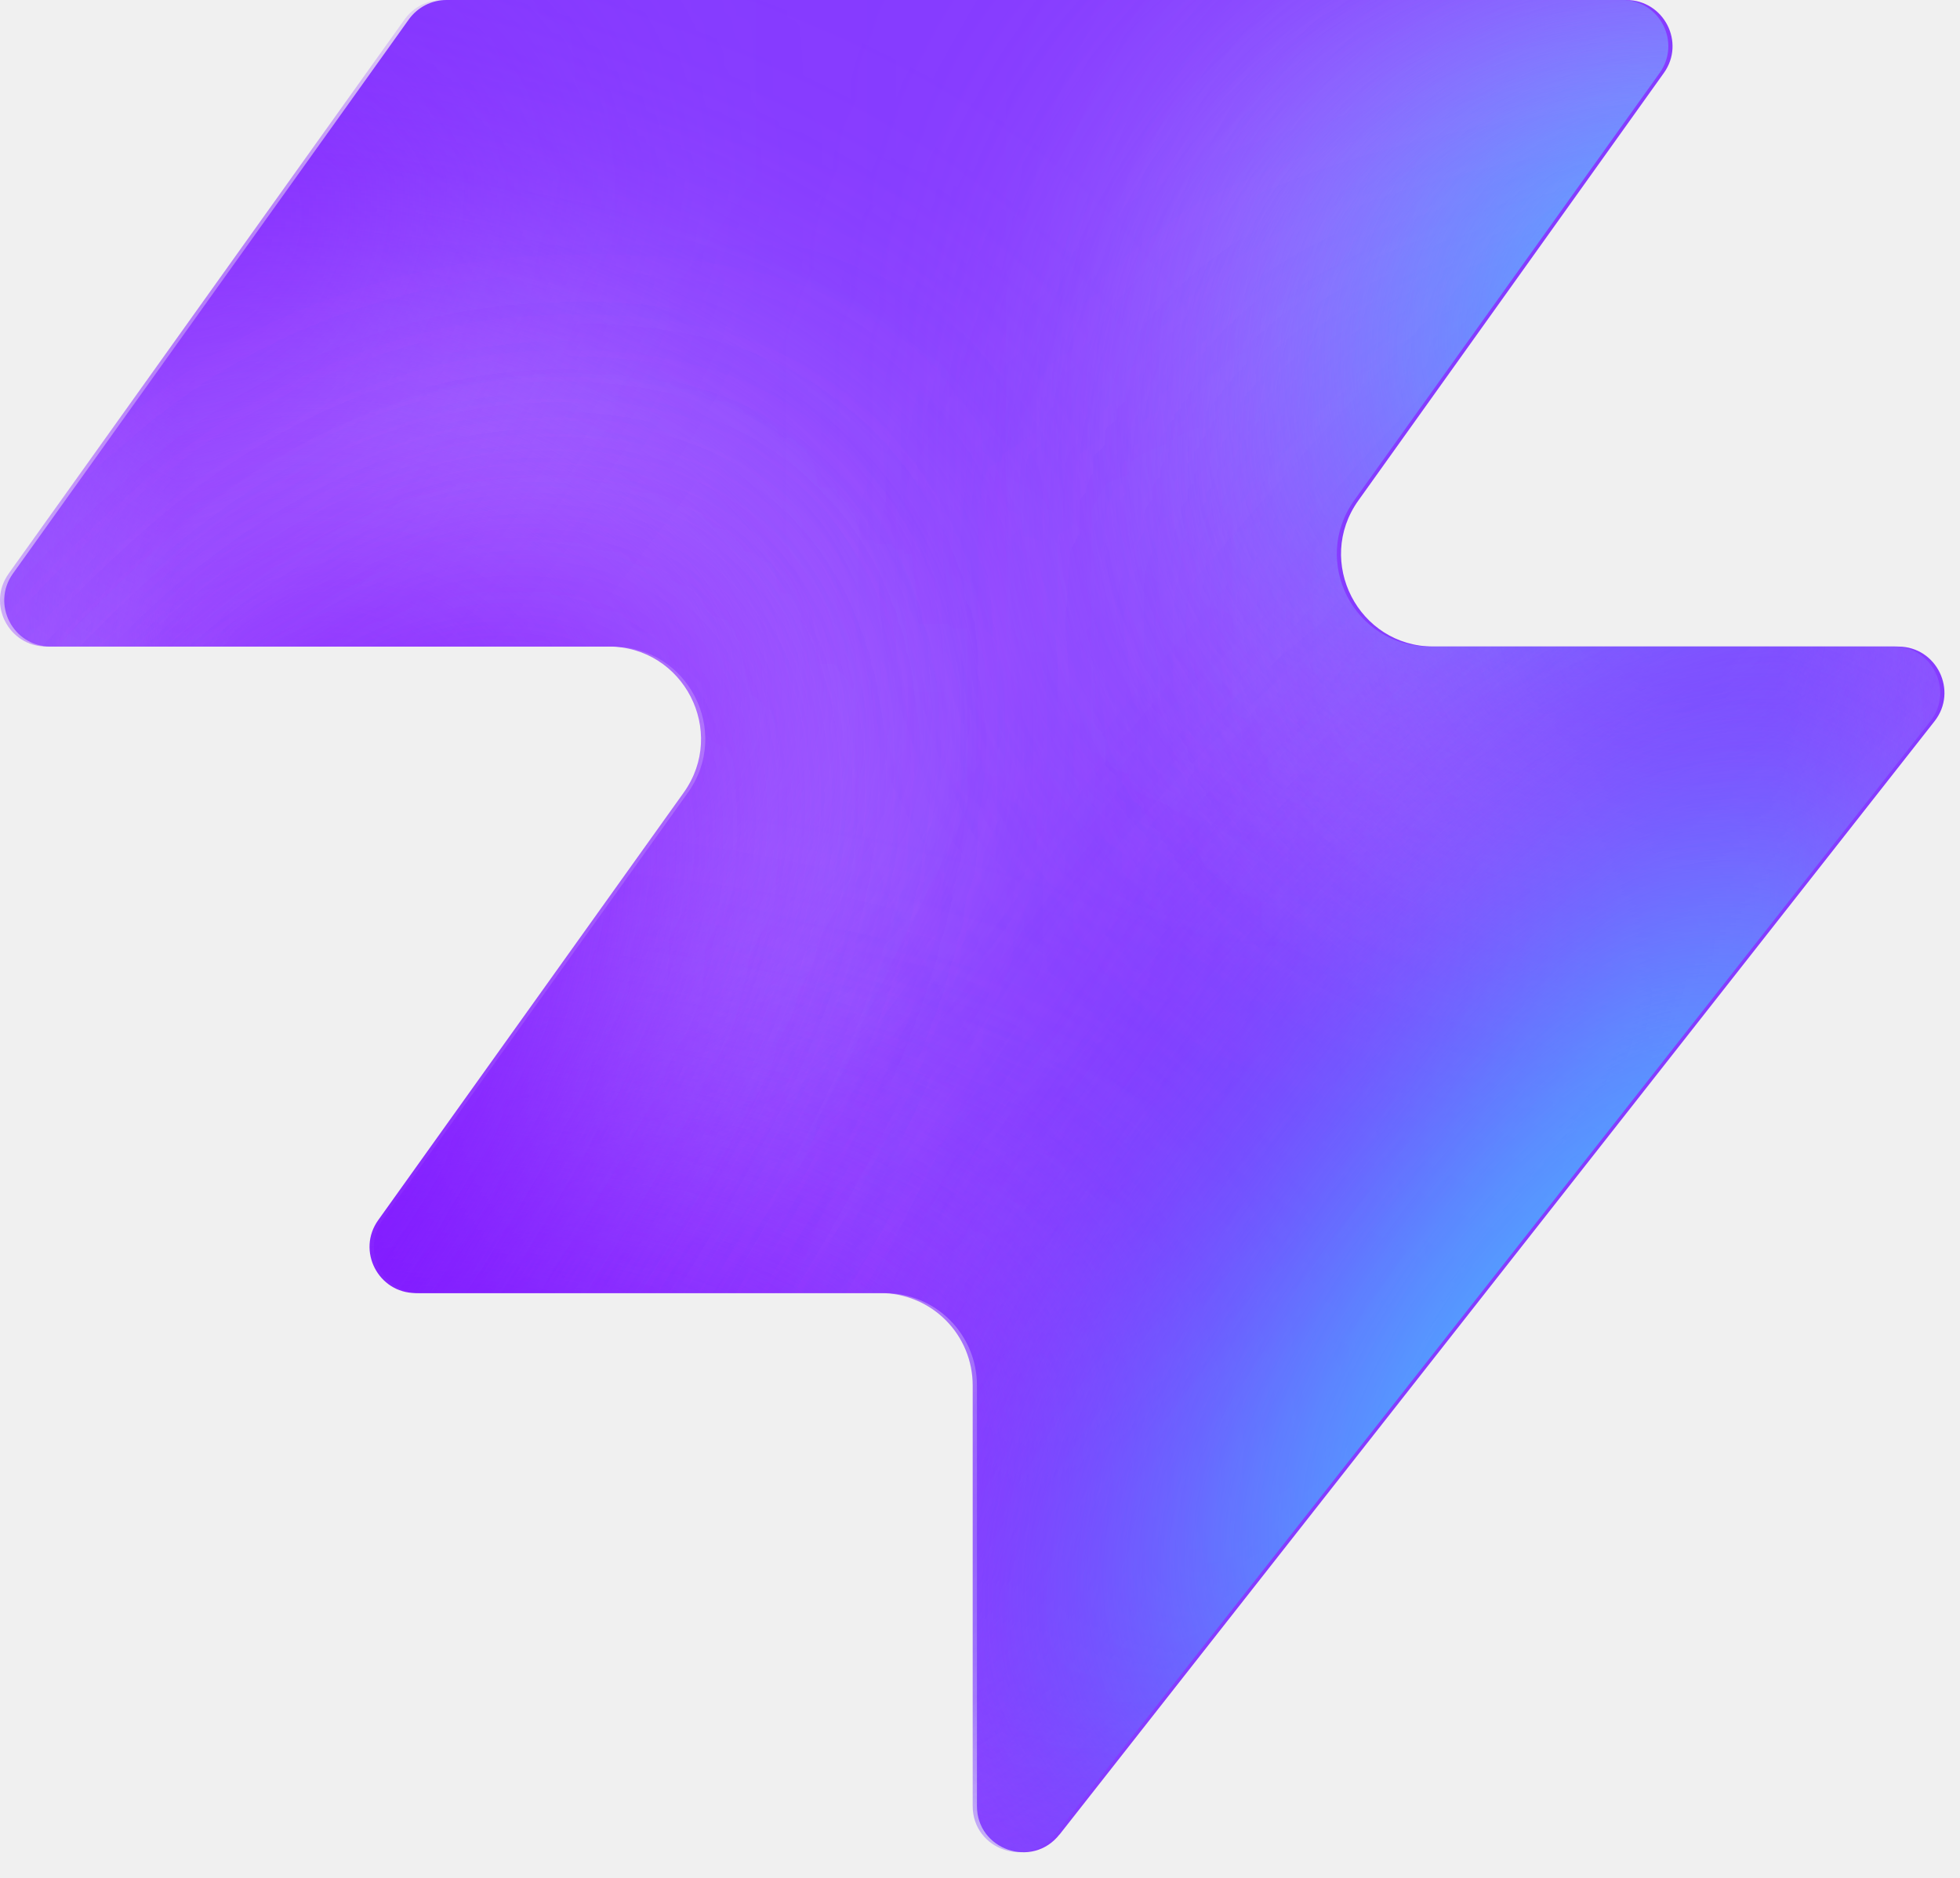
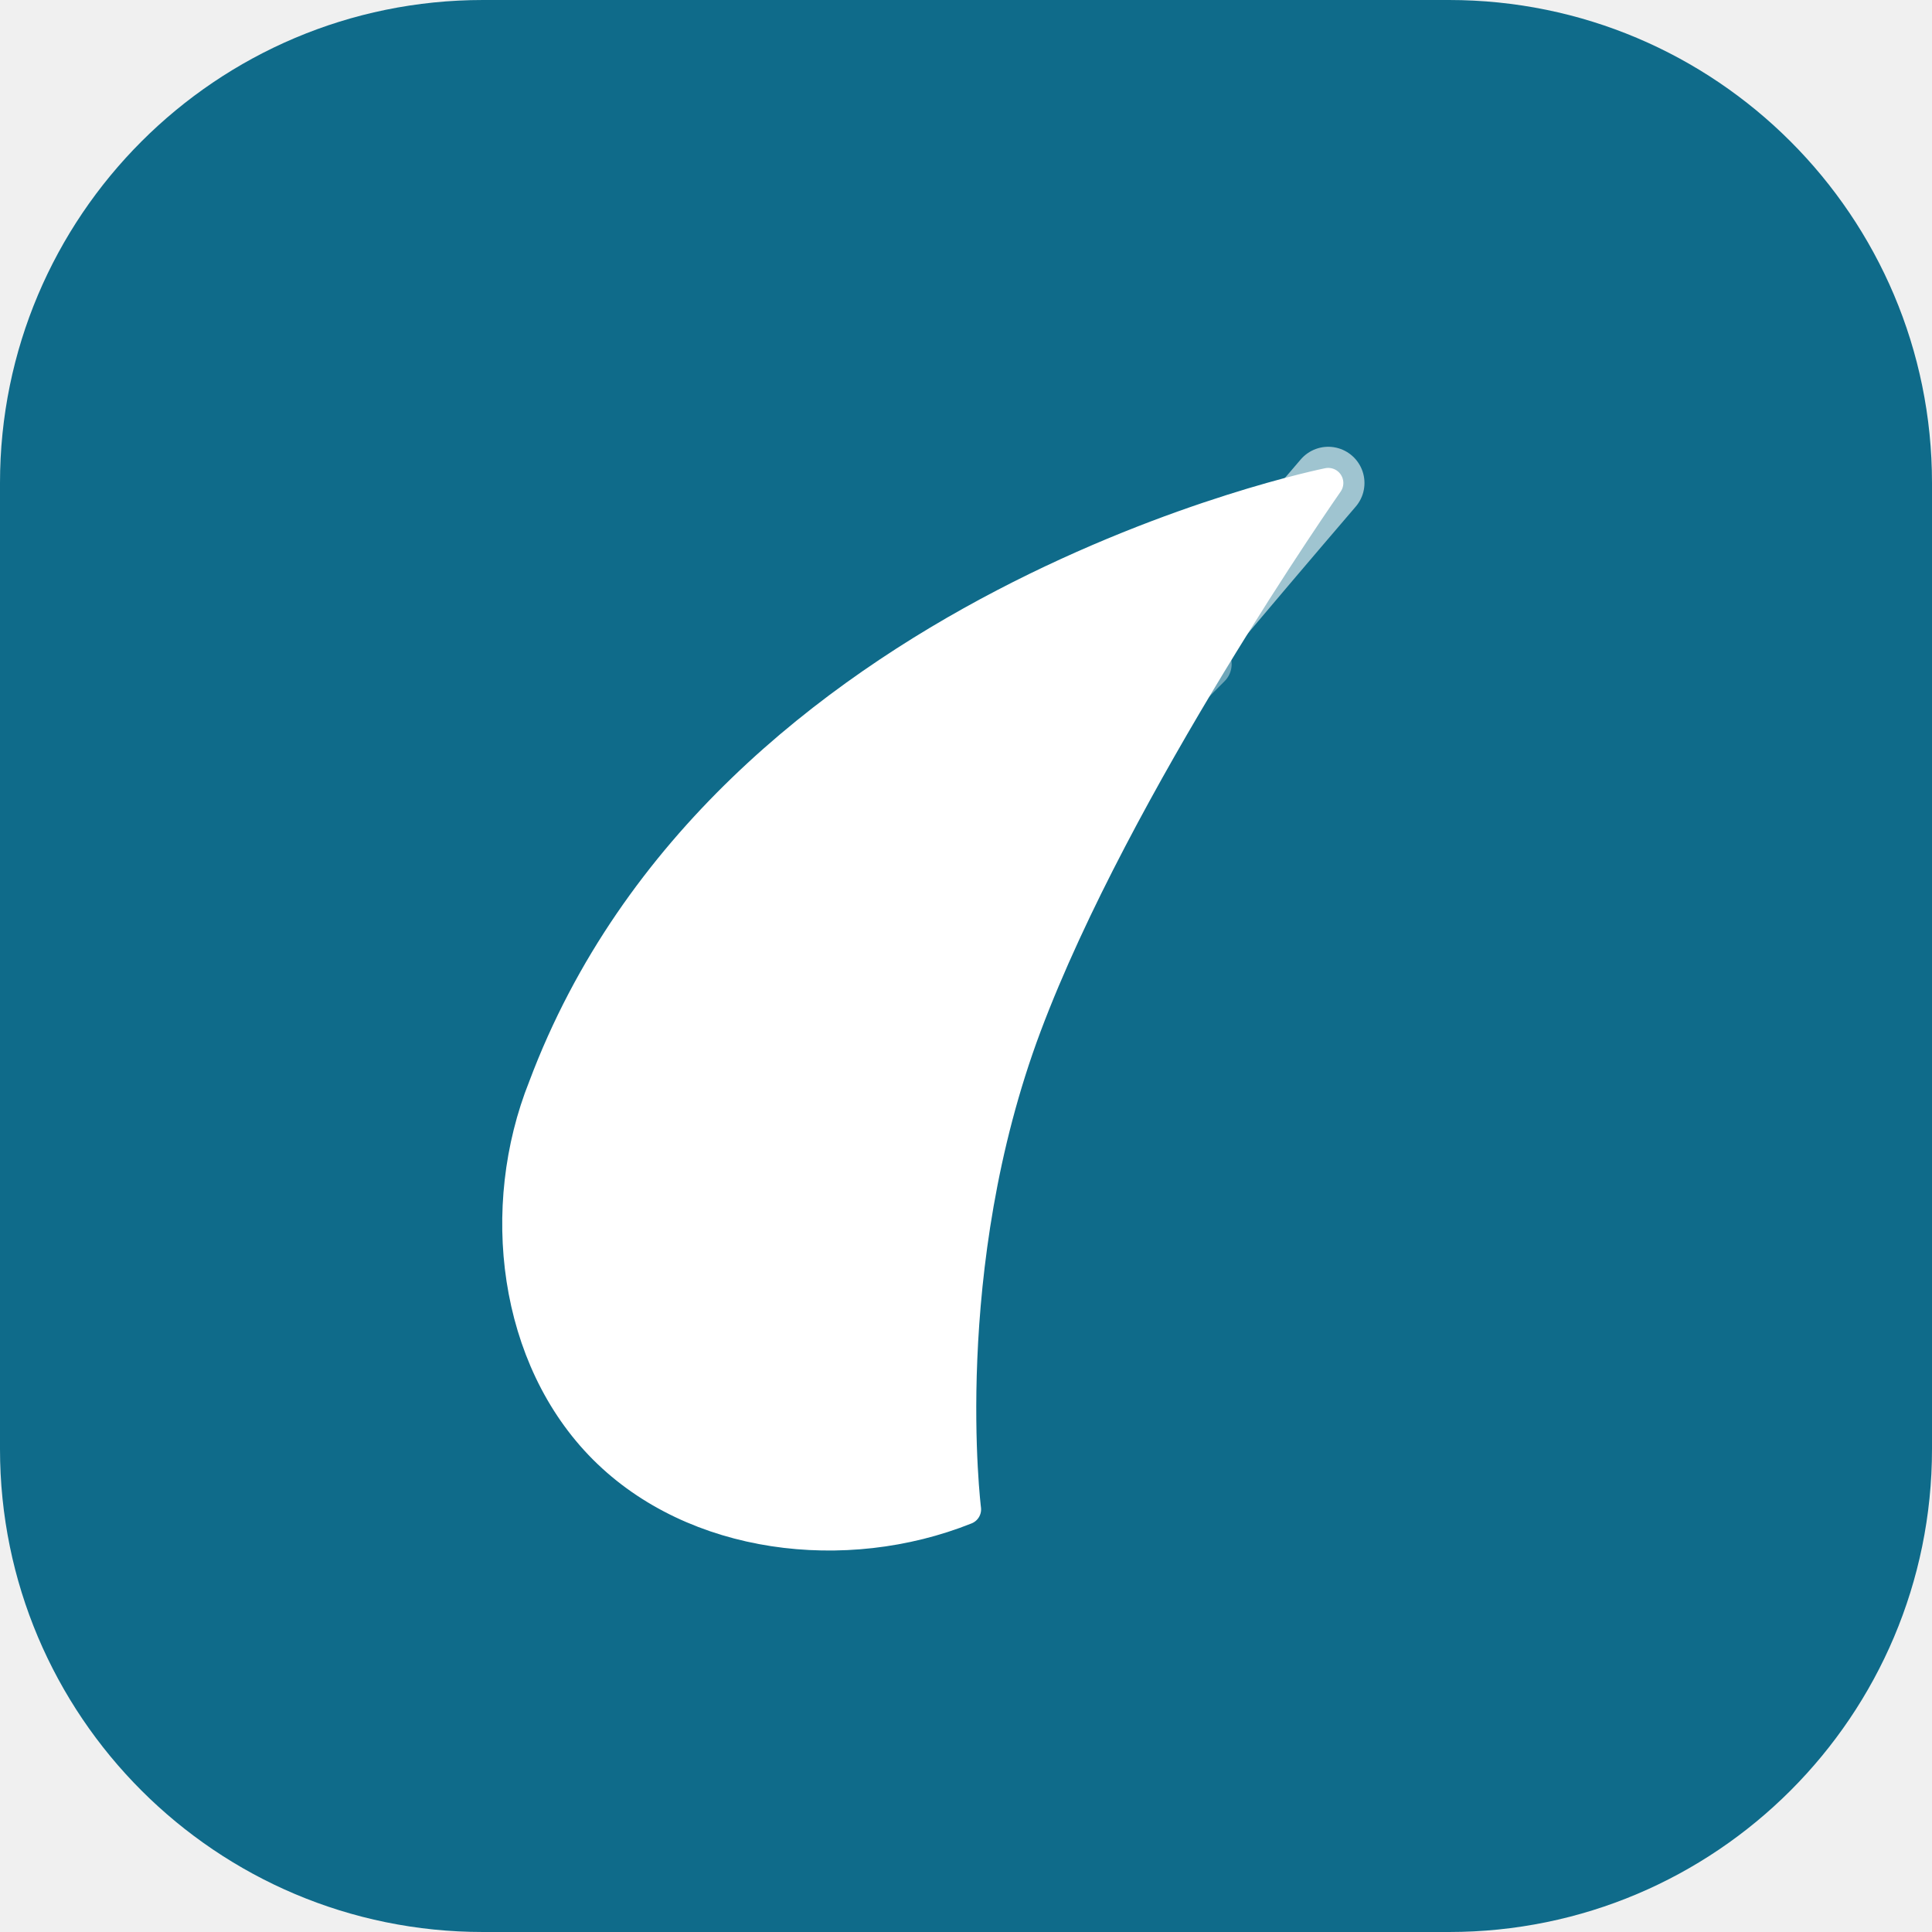
- <svg xmlns="http://www.w3.org/2000/svg" width="48" height="46" fill="none" viewBox="0 0 48 46">
-   <path fill="#863bff" d="M25.946 44.938c-.664.845-2.021.375-2.021-.698V33.937a2.26 2.26 0 0 0-2.262-2.262H10.287c-.92 0-1.456-1.04-.92-1.788l7.48-10.471c1.07-1.497 0-3.578-1.842-3.578H1.237c-.92 0-1.456-1.04-.92-1.788L10.013.474c.214-.297.556-.474.92-.474h28.894c.92 0 1.456 1.04.92 1.788l-7.48 10.471c-1.07 1.498 0 3.579 1.842 3.579h11.377c.943 0 1.473 1.088.89 1.83L25.947 44.94z" style="fill:#863bff;fill:color(display-p3 .525 .23 1);fill-opacity:1" />
-   <mask id="a" width="48" height="46" x="0" y="0" maskUnits="userSpaceOnUse" style="mask-type:alpha">
-     <path fill="#000" d="M25.842 44.938c-.664.844-2.021.375-2.021-.698V33.937a2.26 2.26 0 0 0-2.262-2.262H10.183c-.92 0-1.456-1.04-.92-1.788l7.48-10.471c1.07-1.498 0-3.579-1.842-3.579H1.133c-.92 0-1.456-1.04-.92-1.787L9.91.473c.214-.297.556-.474.92-.474h28.894c.92 0 1.456 1.04.92 1.788l-7.48 10.471c-1.07 1.498 0 3.578 1.842 3.578h11.377c.943 0 1.473 1.088.89 1.832L25.843 44.94z" style="fill:#000;fill-opacity:1" />
-   </mask>
-   <g mask="url(#a)">
-     <g filter="url(#b)">
-       <ellipse cx="5.508" cy="14.704" fill="#ede6ff" rx="5.508" ry="14.704" style="fill:#ede6ff;fill:color(display-p3 .927 .903 1);fill-opacity:1" transform="matrix(.00324 1 1 -.00324 -4.47 31.516)" />
-     </g>
-     <g filter="url(#c)">
-       <ellipse cx="10.399" cy="29.851" fill="#ede6ff" rx="10.399" ry="29.851" style="fill:#ede6ff;fill:color(display-p3 .927 .903 1);fill-opacity:1" transform="matrix(.00324 1 1 -.00324 -39.328 7.883)" />
-     </g>
-     <g filter="url(#d)">
-       <ellipse cx="5.508" cy="30.487" fill="#7e14ff" rx="5.508" ry="30.487" style="fill:#7e14ff;fill:color(display-p3 .492 .077 1);fill-opacity:1" transform="rotate(89.814 -25.913 -14.639)scale(1 -1)" />
-     </g>
-     <g filter="url(#e)">
-       <ellipse cx="5.508" cy="30.599" fill="#7e14ff" rx="5.508" ry="30.599" style="fill:#7e14ff;fill:color(display-p3 .492 .077 1);fill-opacity:1" transform="rotate(89.814 -32.644 -3.334)scale(1 -1)" />
-     </g>
-     <g filter="url(#f)">
-       <ellipse cx="5.508" cy="30.599" fill="#7e14ff" rx="5.508" ry="30.599" style="fill:#7e14ff;fill:color(display-p3 .492 .077 1);fill-opacity:1" transform="matrix(.00324 1 1 -.00324 -34.34 30.47)" />
-     </g>
-     <g filter="url(#g)">
-       <ellipse cx="14.072" cy="22.078" fill="#ede6ff" rx="14.072" ry="22.078" style="fill:#ede6ff;fill:color(display-p3 .927 .903 1);fill-opacity:1" transform="rotate(93.35 24.506 48.493)scale(-1 1)" />
-     </g>
-     <g filter="url(#h)">
-       <ellipse cx="3.47" cy="21.501" fill="#7e14ff" rx="3.47" ry="21.501" style="fill:#7e14ff;fill:color(display-p3 .492 .077 1);fill-opacity:1" transform="rotate(89.009 28.708 47.59)scale(-1 1)" />
-     </g>
-     <g filter="url(#i)">
-       <ellipse cx="3.47" cy="21.501" fill="#7e14ff" rx="3.47" ry="21.501" style="fill:#7e14ff;fill:color(display-p3 .492 .077 1);fill-opacity:1" transform="rotate(89.009 28.708 47.59)scale(-1 1)" />
-     </g>
-     <g filter="url(#j)">
-       <ellipse cx=".387" cy="8.972" fill="#7e14ff" rx="4.407" ry="29.108" style="fill:#7e14ff;fill:color(display-p3 .492 .077 1);fill-opacity:1" transform="rotate(39.51 .387 8.972)" />
-     </g>
-     <g filter="url(#k)">
-       <ellipse cx="47.523" cy="-6.092" fill="#7e14ff" rx="4.407" ry="29.108" style="fill:#7e14ff;fill:color(display-p3 .492 .077 1);fill-opacity:1" transform="rotate(37.892 47.523 -6.092)" />
-     </g>
-     <g filter="url(#l)">
-       <ellipse cx="41.412" cy="6.333" fill="#47bfff" rx="5.971" ry="9.665" style="fill:#47bfff;fill:color(display-p3 .28 .748 1);fill-opacity:1" transform="rotate(37.892 41.412 6.333)" />
-     </g>
-     <g filter="url(#m)">
-       <ellipse cx="-1.879" cy="38.332" fill="#7e14ff" rx="4.407" ry="29.108" style="fill:#7e14ff;fill:color(display-p3 .492 .077 1);fill-opacity:1" transform="rotate(37.892 -1.88 38.332)" />
-     </g>
-     <g filter="url(#n)">
-       <ellipse cx="-1.879" cy="38.332" fill="#7e14ff" rx="4.407" ry="29.108" style="fill:#7e14ff;fill:color(display-p3 .492 .077 1);fill-opacity:1" transform="rotate(37.892 -1.88 38.332)" />
-     </g>
-     <g filter="url(#o)">
-       <ellipse cx="35.651" cy="29.907" fill="#7e14ff" rx="4.407" ry="29.108" style="fill:#7e14ff;fill:color(display-p3 .492 .077 1);fill-opacity:1" transform="rotate(37.892 35.651 29.907)" />
-     </g>
-     <g filter="url(#p)">
-       <ellipse cx="38.418" cy="32.4" fill="#47bfff" rx="5.971" ry="15.297" style="fill:#47bfff;fill:color(display-p3 .28 .748 1);fill-opacity:1" transform="rotate(37.892 38.418 32.4)" />
-     </g>
-   </g>
-   <defs>
-     <filter id="b" width="60.045" height="41.654" x="-19.77" y="16.149" color-interpolation-filters="sRGB" filterUnits="userSpaceOnUse">
-       <feFlood flood-opacity="0" result="BackgroundImageFix" />
-       <feBlend in="SourceGraphic" in2="BackgroundImageFix" result="shape" />
-       <feGaussianBlur result="effect1_foregroundBlur_2002_17158" stdDeviation="7.659" />
-     </filter>
-     <filter id="c" width="90.34" height="51.437" x="-54.613" y="-7.533" color-interpolation-filters="sRGB" filterUnits="userSpaceOnUse">
-       <feFlood flood-opacity="0" result="BackgroundImageFix" />
-       <feBlend in="SourceGraphic" in2="BackgroundImageFix" result="shape" />
-       <feGaussianBlur result="effect1_foregroundBlur_2002_17158" stdDeviation="7.659" />
-     </filter>
-     <filter id="d" width="79.355" height="29.4" x="-49.64" y="2.03" color-interpolation-filters="sRGB" filterUnits="userSpaceOnUse">
-       <feFlood flood-opacity="0" result="BackgroundImageFix" />
-       <feBlend in="SourceGraphic" in2="BackgroundImageFix" result="shape" />
-       <feGaussianBlur result="effect1_foregroundBlur_2002_17158" stdDeviation="4.596" />
-     </filter>
-     <filter id="e" width="79.579" height="29.4" x="-45.045" y="20.029" color-interpolation-filters="sRGB" filterUnits="userSpaceOnUse">
-       <feFlood flood-opacity="0" result="BackgroundImageFix" />
-       <feBlend in="SourceGraphic" in2="BackgroundImageFix" result="shape" />
-       <feGaussianBlur result="effect1_foregroundBlur_2002_17158" stdDeviation="4.596" />
-     </filter>
-     <filter id="f" width="79.579" height="29.4" x="-43.513" y="21.178" color-interpolation-filters="sRGB" filterUnits="userSpaceOnUse">
-       <feFlood flood-opacity="0" result="BackgroundImageFix" />
-       <feBlend in="SourceGraphic" in2="BackgroundImageFix" result="shape" />
-       <feGaussianBlur result="effect1_foregroundBlur_2002_17158" stdDeviation="4.596" />
-     </filter>
-     <filter id="g" width="74.749" height="58.852" x="15.756" y="-17.901" color-interpolation-filters="sRGB" filterUnits="userSpaceOnUse">
-       <feFlood flood-opacity="0" result="BackgroundImageFix" />
-       <feBlend in="SourceGraphic" in2="BackgroundImageFix" result="shape" />
-       <feGaussianBlur result="effect1_foregroundBlur_2002_17158" stdDeviation="7.659" />
-     </filter>
-     <filter id="h" width="61.377" height="25.362" x="23.548" y="2.284" color-interpolation-filters="sRGB" filterUnits="userSpaceOnUse">
-       <feFlood flood-opacity="0" result="BackgroundImageFix" />
-       <feBlend in="SourceGraphic" in2="BackgroundImageFix" result="shape" />
-       <feGaussianBlur result="effect1_foregroundBlur_2002_17158" stdDeviation="4.596" />
-     </filter>
-     <filter id="i" width="61.377" height="25.362" x="23.548" y="2.284" color-interpolation-filters="sRGB" filterUnits="userSpaceOnUse">
-       <feFlood flood-opacity="0" result="BackgroundImageFix" />
-       <feBlend in="SourceGraphic" in2="BackgroundImageFix" result="shape" />
-       <feGaussianBlur result="effect1_foregroundBlur_2002_17158" stdDeviation="4.596" />
-     </filter>
-     <filter id="j" width="56.045" height="63.649" x="-27.636" y="-22.853" color-interpolation-filters="sRGB" filterUnits="userSpaceOnUse">
-       <feFlood flood-opacity="0" result="BackgroundImageFix" />
-       <feBlend in="SourceGraphic" in2="BackgroundImageFix" result="shape" />
-       <feGaussianBlur result="effect1_foregroundBlur_2002_17158" stdDeviation="4.596" />
-     </filter>
-     <filter id="k" width="54.814" height="64.646" x="20.116" y="-38.415" color-interpolation-filters="sRGB" filterUnits="userSpaceOnUse">
-       <feFlood flood-opacity="0" result="BackgroundImageFix" />
-       <feBlend in="SourceGraphic" in2="BackgroundImageFix" result="shape" />
-       <feGaussianBlur result="effect1_foregroundBlur_2002_17158" stdDeviation="4.596" />
-     </filter>
-     <filter id="l" width="33.541" height="35.313" x="24.641" y="-11.323" color-interpolation-filters="sRGB" filterUnits="userSpaceOnUse">
-       <feFlood flood-opacity="0" result="BackgroundImageFix" />
-       <feBlend in="SourceGraphic" in2="BackgroundImageFix" result="shape" />
-       <feGaussianBlur result="effect1_foregroundBlur_2002_17158" stdDeviation="4.596" />
-     </filter>
-     <filter id="m" width="54.814" height="64.646" x="-29.286" y="6.009" color-interpolation-filters="sRGB" filterUnits="userSpaceOnUse">
-       <feFlood flood-opacity="0" result="BackgroundImageFix" />
-       <feBlend in="SourceGraphic" in2="BackgroundImageFix" result="shape" />
-       <feGaussianBlur result="effect1_foregroundBlur_2002_17158" stdDeviation="4.596" />
-     </filter>
-     <filter id="n" width="54.814" height="64.646" x="-29.286" y="6.009" color-interpolation-filters="sRGB" filterUnits="userSpaceOnUse">
-       <feFlood flood-opacity="0" result="BackgroundImageFix" />
-       <feBlend in="SourceGraphic" in2="BackgroundImageFix" result="shape" />
-       <feGaussianBlur result="effect1_foregroundBlur_2002_17158" stdDeviation="4.596" />
-     </filter>
-     <filter id="o" width="54.814" height="64.646" x="8.244" y="-2.416" color-interpolation-filters="sRGB" filterUnits="userSpaceOnUse">
-       <feFlood flood-opacity="0" result="BackgroundImageFix" />
-       <feBlend in="SourceGraphic" in2="BackgroundImageFix" result="shape" />
-       <feGaussianBlur result="effect1_foregroundBlur_2002_17158" stdDeviation="4.596" />
-     </filter>
-     <filter id="p" width="39.409" height="43.623" x="18.713" y="10.588" color-interpolation-filters="sRGB" filterUnits="userSpaceOnUse">
-       <feFlood flood-opacity="0" result="BackgroundImageFix" />
-       <feBlend in="SourceGraphic" in2="BackgroundImageFix" result="shape" />
-       <feGaussianBlur result="effect1_foregroundBlur_2002_17158" stdDeviation="4.596" />
-     </filter>
-   </defs>
+ <svg xmlns="http://www.w3.org/2000/svg" width="32" height="32" viewBox="0 0 32 32" fill="none">
+   <rect width="32" height="32" rx="8" fill="#0f6b8a" />
+   <path d="M22 8C22 8 12 10 9 18C8.2 20 8.5 22.5 10 24C11.5 25.5 14 25.8 16 25C16 25 15.5 21 17 17C18.5 13 22 8 22 8Z" fill="white" stroke="white" stroke-width="0.5" stroke-linecap="round" stroke-linejoin="round" />
+   <path d="M10.5 23.5C13 19 16 15 22 8" stroke="white" stroke-width="1.2" stroke-linecap="round" opacity="0.6" />
+   <path d="M12 20C14 17.5 16.5 14.5 20 11" stroke="white" stroke-width="0.8" stroke-linecap="round" opacity="0.4" />
</svg>
